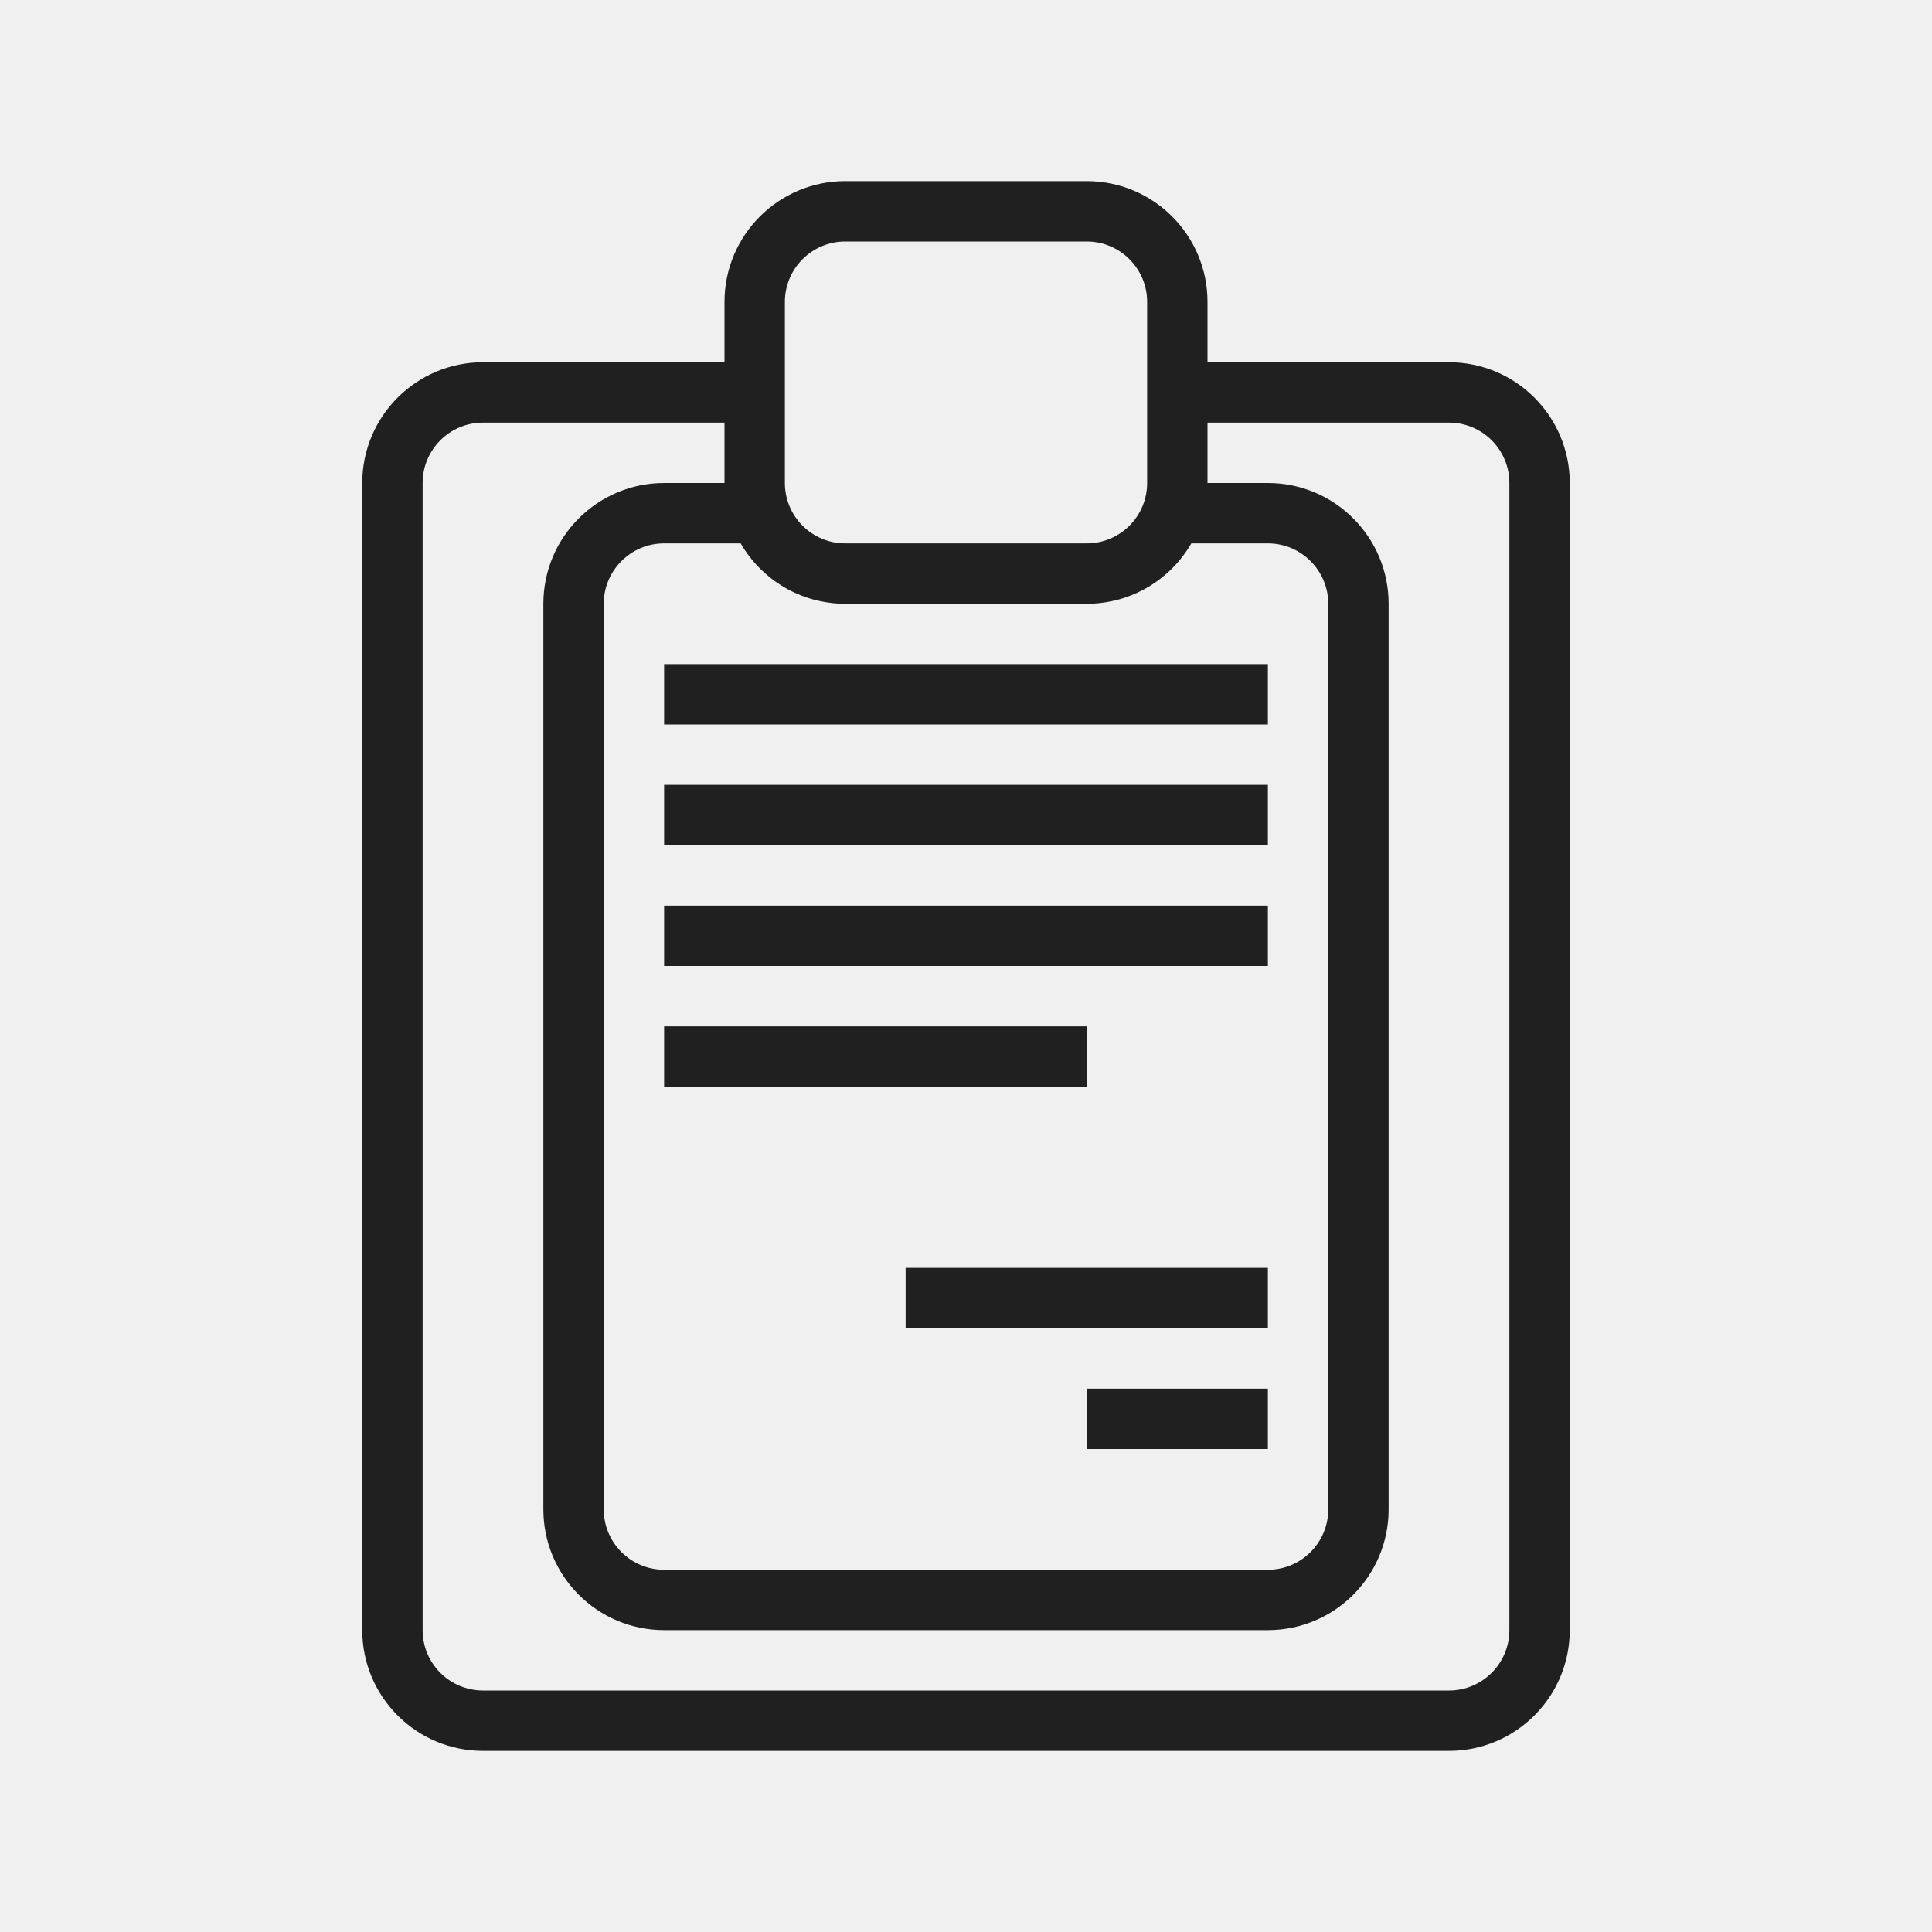
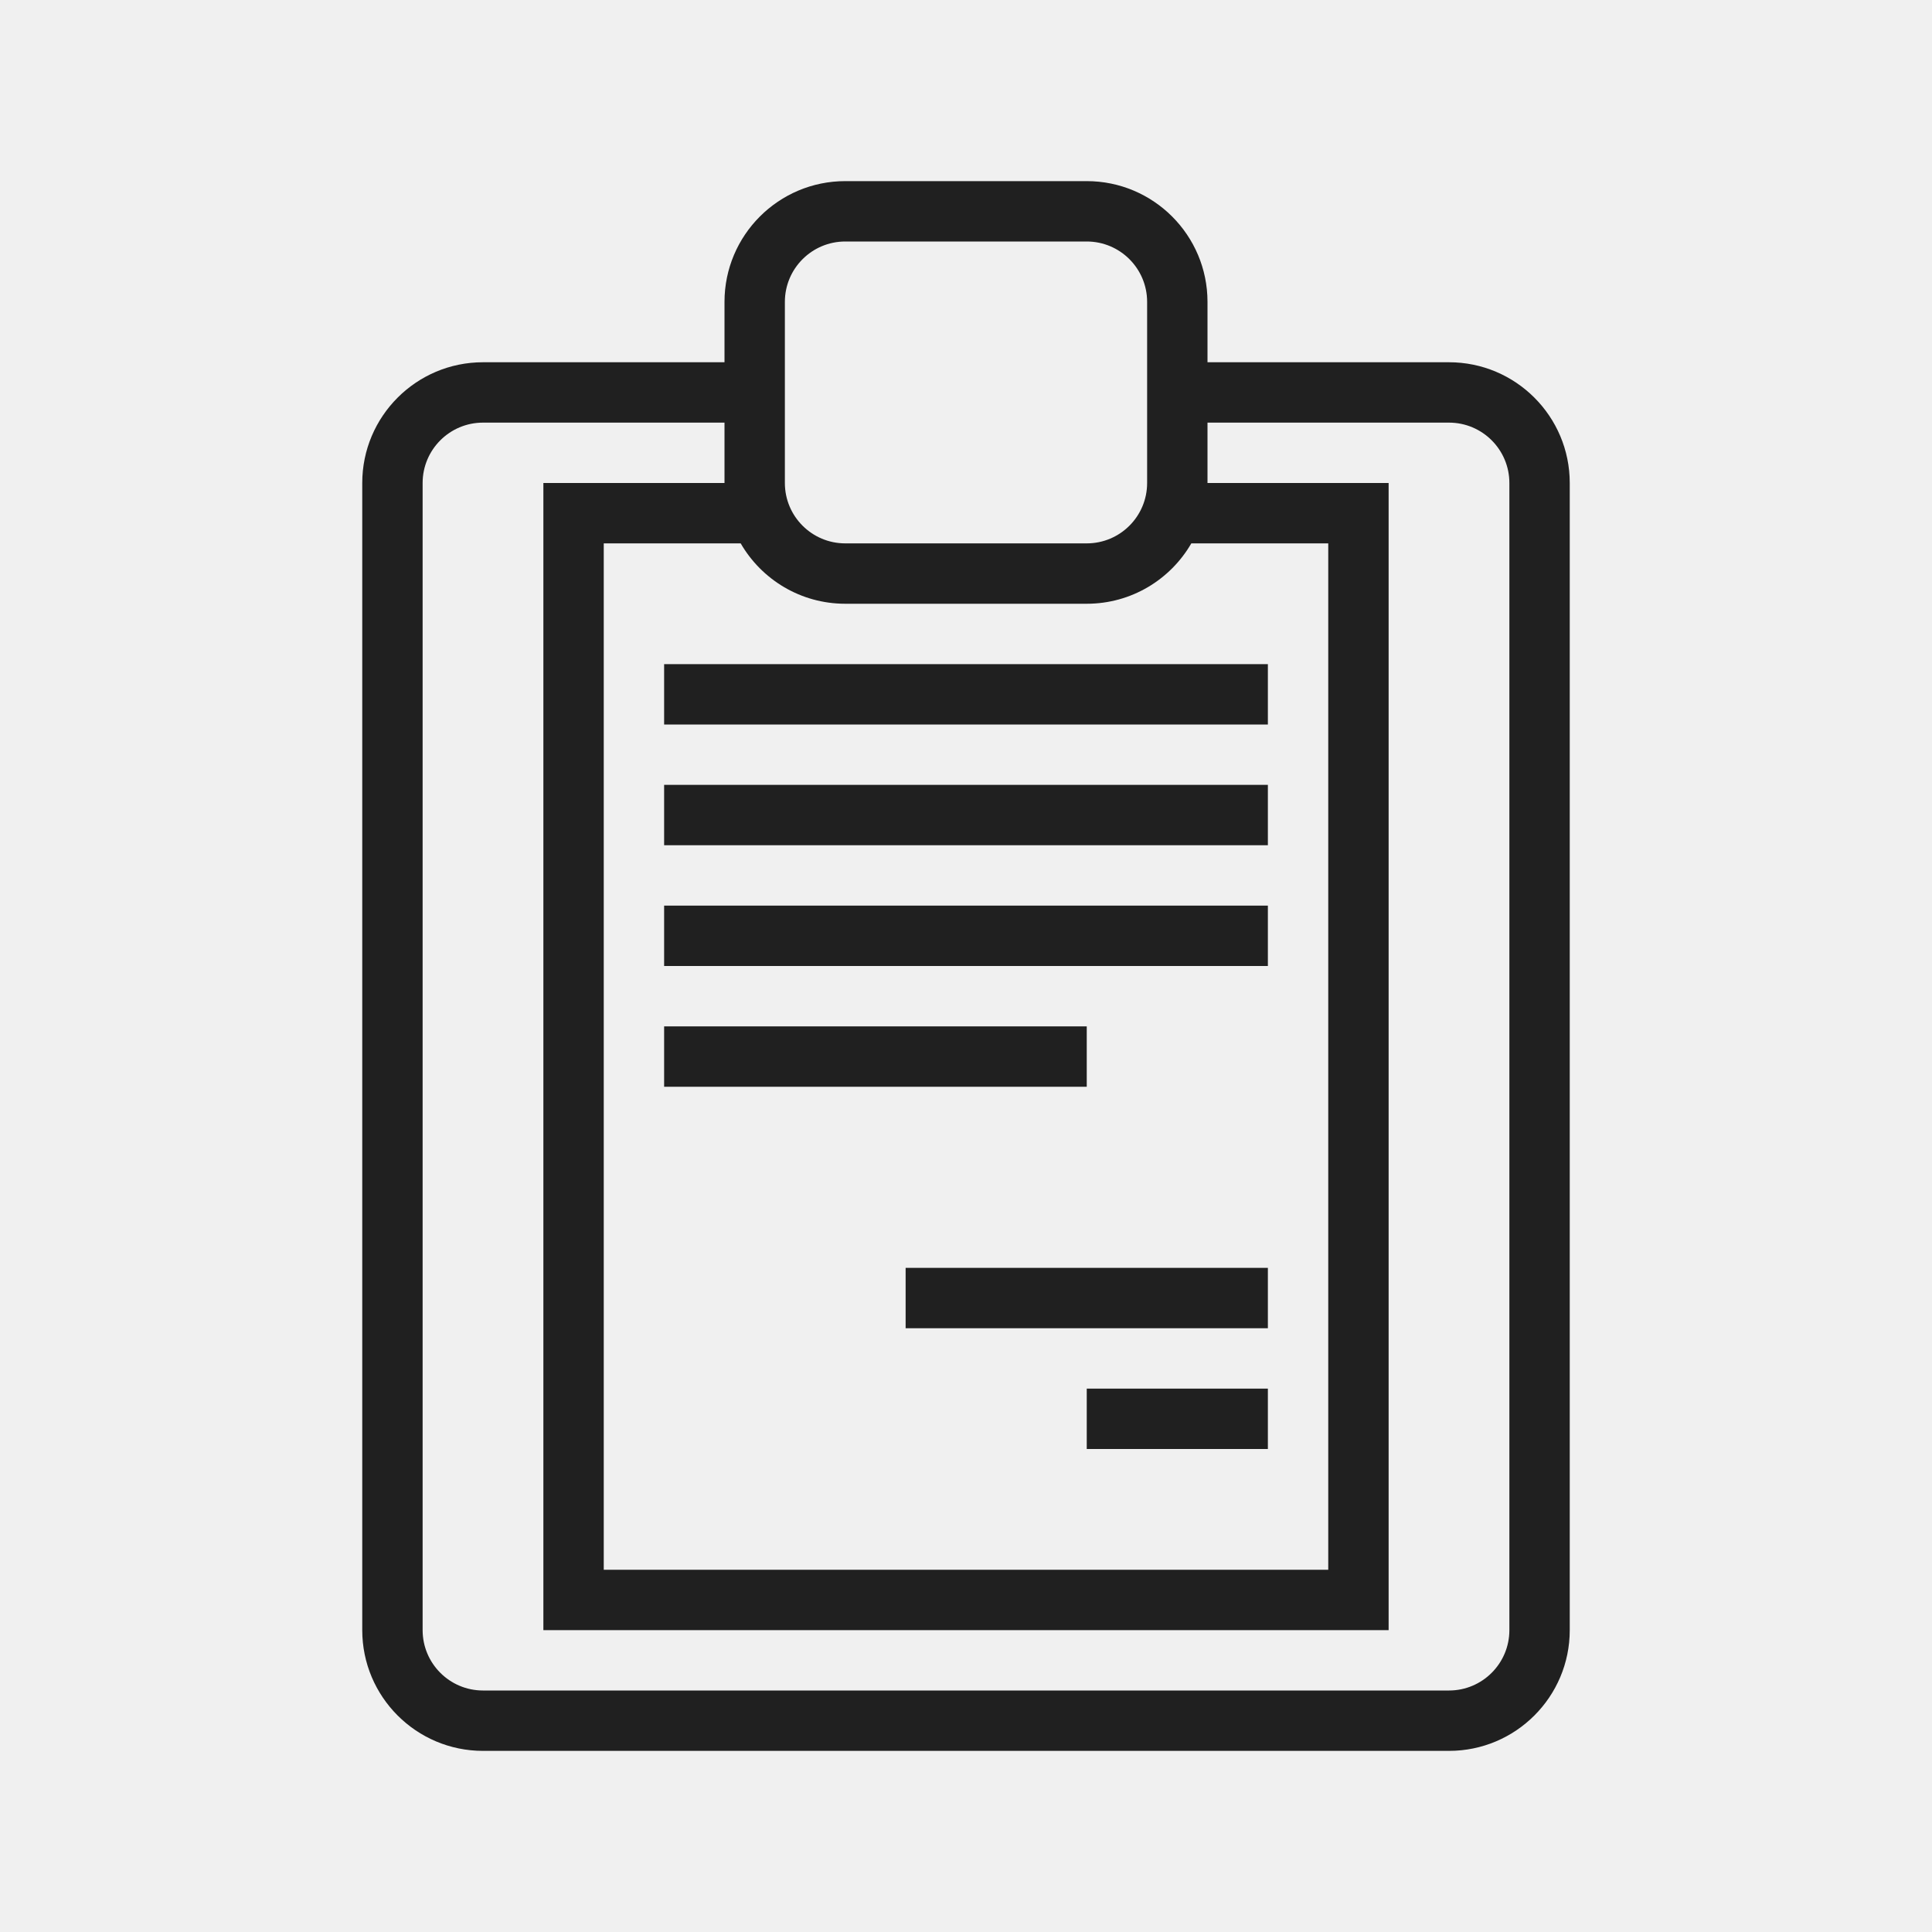
<svg xmlns="http://www.w3.org/2000/svg" id="svg4153" version="1.1" width="32" height="32" viewBox="0 0 32 32">
  <defs id="defs4157">
    <style type="text/css" id="current-color-scheme">
      .ColorScheme-Text {
        color:#31363b;
      }
      .ColorScheme-Background {
        color:#eff0f1;
      }
      .ColorScheme-Highlight {
        color:#3daee9;
      }
      .ColorScheme-ViewText {
        color:#31363b;
      }
      .ColorScheme-ViewBackground {
        color:#fcfcfc;
      }
      .ColorScheme-ViewHover {
        color:#93cee9;
      }
      .ColorScheme-ViewFocus{
        color:#3daee9;
      }
      .ColorScheme-ButtonText {
        color:#31363b;
      }
      .ColorScheme-ButtonBackground {
        color:#eff0f1;
      }
      .ColorScheme-ButtonHover {
        color:#93cee9;
      }
      .ColorScheme-ButtonFocus{
        color:#3daee9;
      }
      </style>
  </defs>
  <g style="clip-rule:evenodd;fill-rule:evenodd;stroke-linejoin:round;stroke-miterlimit:1.414" id="klipper" transform="translate(1.9073486e-6)">
-     <path id="path2" style="fill:#202020" d="M 12,6 V 5 c 0,-1.104 0.896,-2 2,-2 h 4 c 1.104,0 2,0.896 2,2 v 1 h 4 c 1.104,0 2,0.896 2,2 v 19 c 0,1.104 -0.896,2 -2,2 H 8 C 6.896,29 6,28.104 6,27 V 8 C 6,6.896 6.896,6 8,6 Z m 8,2 h 1 c 1.104,0 2,0.896 2,2 v 15 c 0,1.104 -0.896,2 -2,2 H 11 C 9.896,27 9,26.104 9,25 V 10 C 9,8.896 9.896,8 11,8 h 1 c 0,0 0,-1 0,-1 H 8 C 7.448,7 7,7.448 7,8 v 19 c 0,0.552 0.448,1 1,1 h 16 c 0.552,0 1,-0.448 1,-1 V 8 C 25,7.448 24.552,7 24,7 H 20 Z M 12.268,9 H 11 c -0.552,0 -1,0.448 -1,1 v 15 c 0,0.552 0.448,1 1,1 h 10 c 0.552,0 1,-0.448 1,-1 V 10 C 22,9.448 21.552,9 21,9 H 19.732 C 19.386,9.598 18.74,10 18,10 H 14 C 13.26,10 12.614,9.598 12.268,9 Z M 18,23 h 3 v 1 h -3 z m -3,-2 h 6 v 1 h -6 z m -4,-4 h 7 v 1 h -7 z m 0,-2 h 10 v 1 H 11 Z m 0,-2 h 10 v 1 H 11 Z m 0,-2 h 10 v 1 H 11 Z m 3,-7 c -0.552,0 -1,0.448 -1,1 v 3 c 0,0.552 0.448,1 1,1 h 4 c 0.552,0 1,-0.448 1,-1 0,0 0,-3 0,-3 0,-0.552 -0.448,-1 -1,-1 z" />
+     <path id="path2" style="fill:#202020;fill-opacity:1" d="M 12,6 V 5 c 0,-1.104 0.896,-2 2,-2 h 4 c 1.104,0 2,0.896 2,2 v 1 h 4 c 1.104,0 2,0.896 2,2 v 19 c 0,1.104 -0.896,2 -2,2 H 8 C 6.896,29 6,28.104 6,27 V 8 C 6,6.896 6.896,6 8,6 Z m 8,2 h 1 2 V 27 H 21 9 V 25 10 8 h 3 V 7 H 8 C 7.448,7 7,7.448 7,8 v 19 c 0,0.552 0.448,1 1,1 h 16 c 0.552,0 1,-0.448 1,-1 V 8 C 25,7.448 24.552,7 24,7 H 20 Z M 12.268,9 H 10 L 10,10 v 15 l -1.9e-6,1 H 21 22 l -2e-6,-16 0,-1 H 19.732 C 19.386,9.598 18.74,10 18,10 H 14 C 13.26,10 12.614,9.598 12.268,9 Z M 18,23 h 3 v 1 h -3 z m -3,-2 h 6 v 1 h -6 z m -4,-4 h 7 v 1 h -7 z m 0,-2 h 10 v 1 H 11 Z m 0,-2 h 10 v 1 H 11 Z m 0,-2 h 10 v 1 H 11 Z m 3,-7 c -0.552,0 -1,0.448 -1,1 v 3 c 0,0.552 0.448,1 1,1 h 4 c 0.552,0 1,-0.448 1,-1 V 5 C 19,4.448 18.552,4 18,4 Z" />
    <rect y="0" x="0" height="32" width="32" id="rect817" style="fill:#ffffff;fill-opacity:0;stroke-width:1.048" />
-   </g>
-   <g style="clip-rule:evenodd;fill-rule:evenodd;stroke-linejoin:round;stroke-miterlimit:1.414" id="22-22-klipper" transform="translate(32,5)">
-     <path id="path2-9" style="fill:#202020" d="M 8,4 C 8,2.896 8.896,2 10,2 h 2 c 1.104,0 2,0.896 2,2 h 2 c 1.104,0 2,0.896 2,2 v 12 c 0,1.104 -0.896,2 -2,2 H 6 C 4.896,20 4,19.104 4,18 V 6 C 4,4.896 4.896,4 6,4 Z m 6,1 c 0,1.104 -0.896,2 -2,2 H 10 C 8.896,7 8,6.104 8,5 H 6 C 5.448,5 5,5.448 5,6 v 12 c 0,0.552 0.448,1 1,1 h 10 c 0.552,0 1,-0.448 1,-1 V 6 C 17,5.448 16.552,5 16,5 Z m -8,9 h 5 v 1 H 6 Z m 0,-3 h 7 v 1 H 6 Z M 6,8 H 16 V 9 H 6 Z M 12,3 H 10 C 9.448,3 9,3.448 9,4 v 1 c 0,0.552 0.448,1 1,1 h 2 c 0.552,0 1,-0.448 1,-1 V 4 C 13,3.448 12.552,3 12,3 Z" />
-     <rect y="0" x="0" height="22" width="22" id="rect817-1" style="fill:#ffffff;fill-opacity:0;stroke-width:0.728" />
  </g>
  <g id="16-16-klipper" transform="translate(54,8)">
    <path id="rect822" d="M 5,1 V 2 H 2 V 15 H 14 V 2 H 11 V 1 Z m 1,1 h 4 V 3 H 6 Z M 3,3 h 2 v 1 h 6 V 3 h 2 V 14 H 3 Z m 1,2 v 1 h 8 V 5 Z m 0,3 v 1 h 6 V 8 Z m 0,3 v 1 h 4 v -1 z" style="fill:#202020;fill-opacity:1" />
    <rect y="0" x="0" height="16" width="16" id="rect843" style="fill:#ffff00;fill-opacity:0" />
  </g>
+   <g transform="translate(32,5.00004)" id="22-22-klipper">
+     <path id="rect835-7" d="m 8,2 v 1 L 5,3 c -1.108,-1.32e-5 -2,0.892 -2,2 V 18 c 0,1.108 0.892,2 2,2 h 12 c 1.108,0 2,-0.892 2,-2 V 5 c 0,-1.108 -0.892,-2 -2,-2 l -3,3.57e-5 v -1 z m 1,1 h 4 L 13,4 v 1 l -4e-6,1 h -4 L 9,5 v -1 z M 5,4 h 3 v 1 l -3,3.57e-5 V 18 h 12 V 5 L 14,5 v -1 h 3 c 0.277,0 0.526,0.112 0.707,0.293 C 17.888,4.474 18,4.723 18,5 V 18 c 0,0.277 -0.112,0.526 -0.293,0.707 C 17.526,18.888 17.277,19 17,19 H 6 c -0.277,0 -1.526,-0.112 -1.707,-0.293 C 4.112,18.526 4,18.277 4,18 V 5 C 4,4.723 4.112,4.474 4.293,4.293 4.474,4.112 4.723,4 5,4 Z m 1,2 2,8e-7 v 1 h 6 v -1 l 2,5e-7 V 17 h -10 z m 1,3 v 1 l 8,5e-6 -4e-6,-1 z m 0,3 v 1 h 6 v -1 z m 0,3 v 1 h 4 v -1 z" style="fill:#202020;fill-opacity:1;stroke:none;stroke-width:2;stroke-linecap:round;stroke-linejoin:round;stroke-miterlimit:4;stroke-dasharray:none;stroke-dashoffset:0;stroke-opacity:1" />
+     <rect ry="3" y="-3.9808809e-05" x="0" height="22" width="22" id="rect896-6" style="fill:#ffff00;fill-opacity:0;stroke:none;stroke-width:1;stroke-linecap:round;stroke-linejoin:miter;stroke-miterlimit:4;stroke-dasharray:none;stroke-dashoffset:0;stroke-opacity:1" />
+   </g>
</svg>
